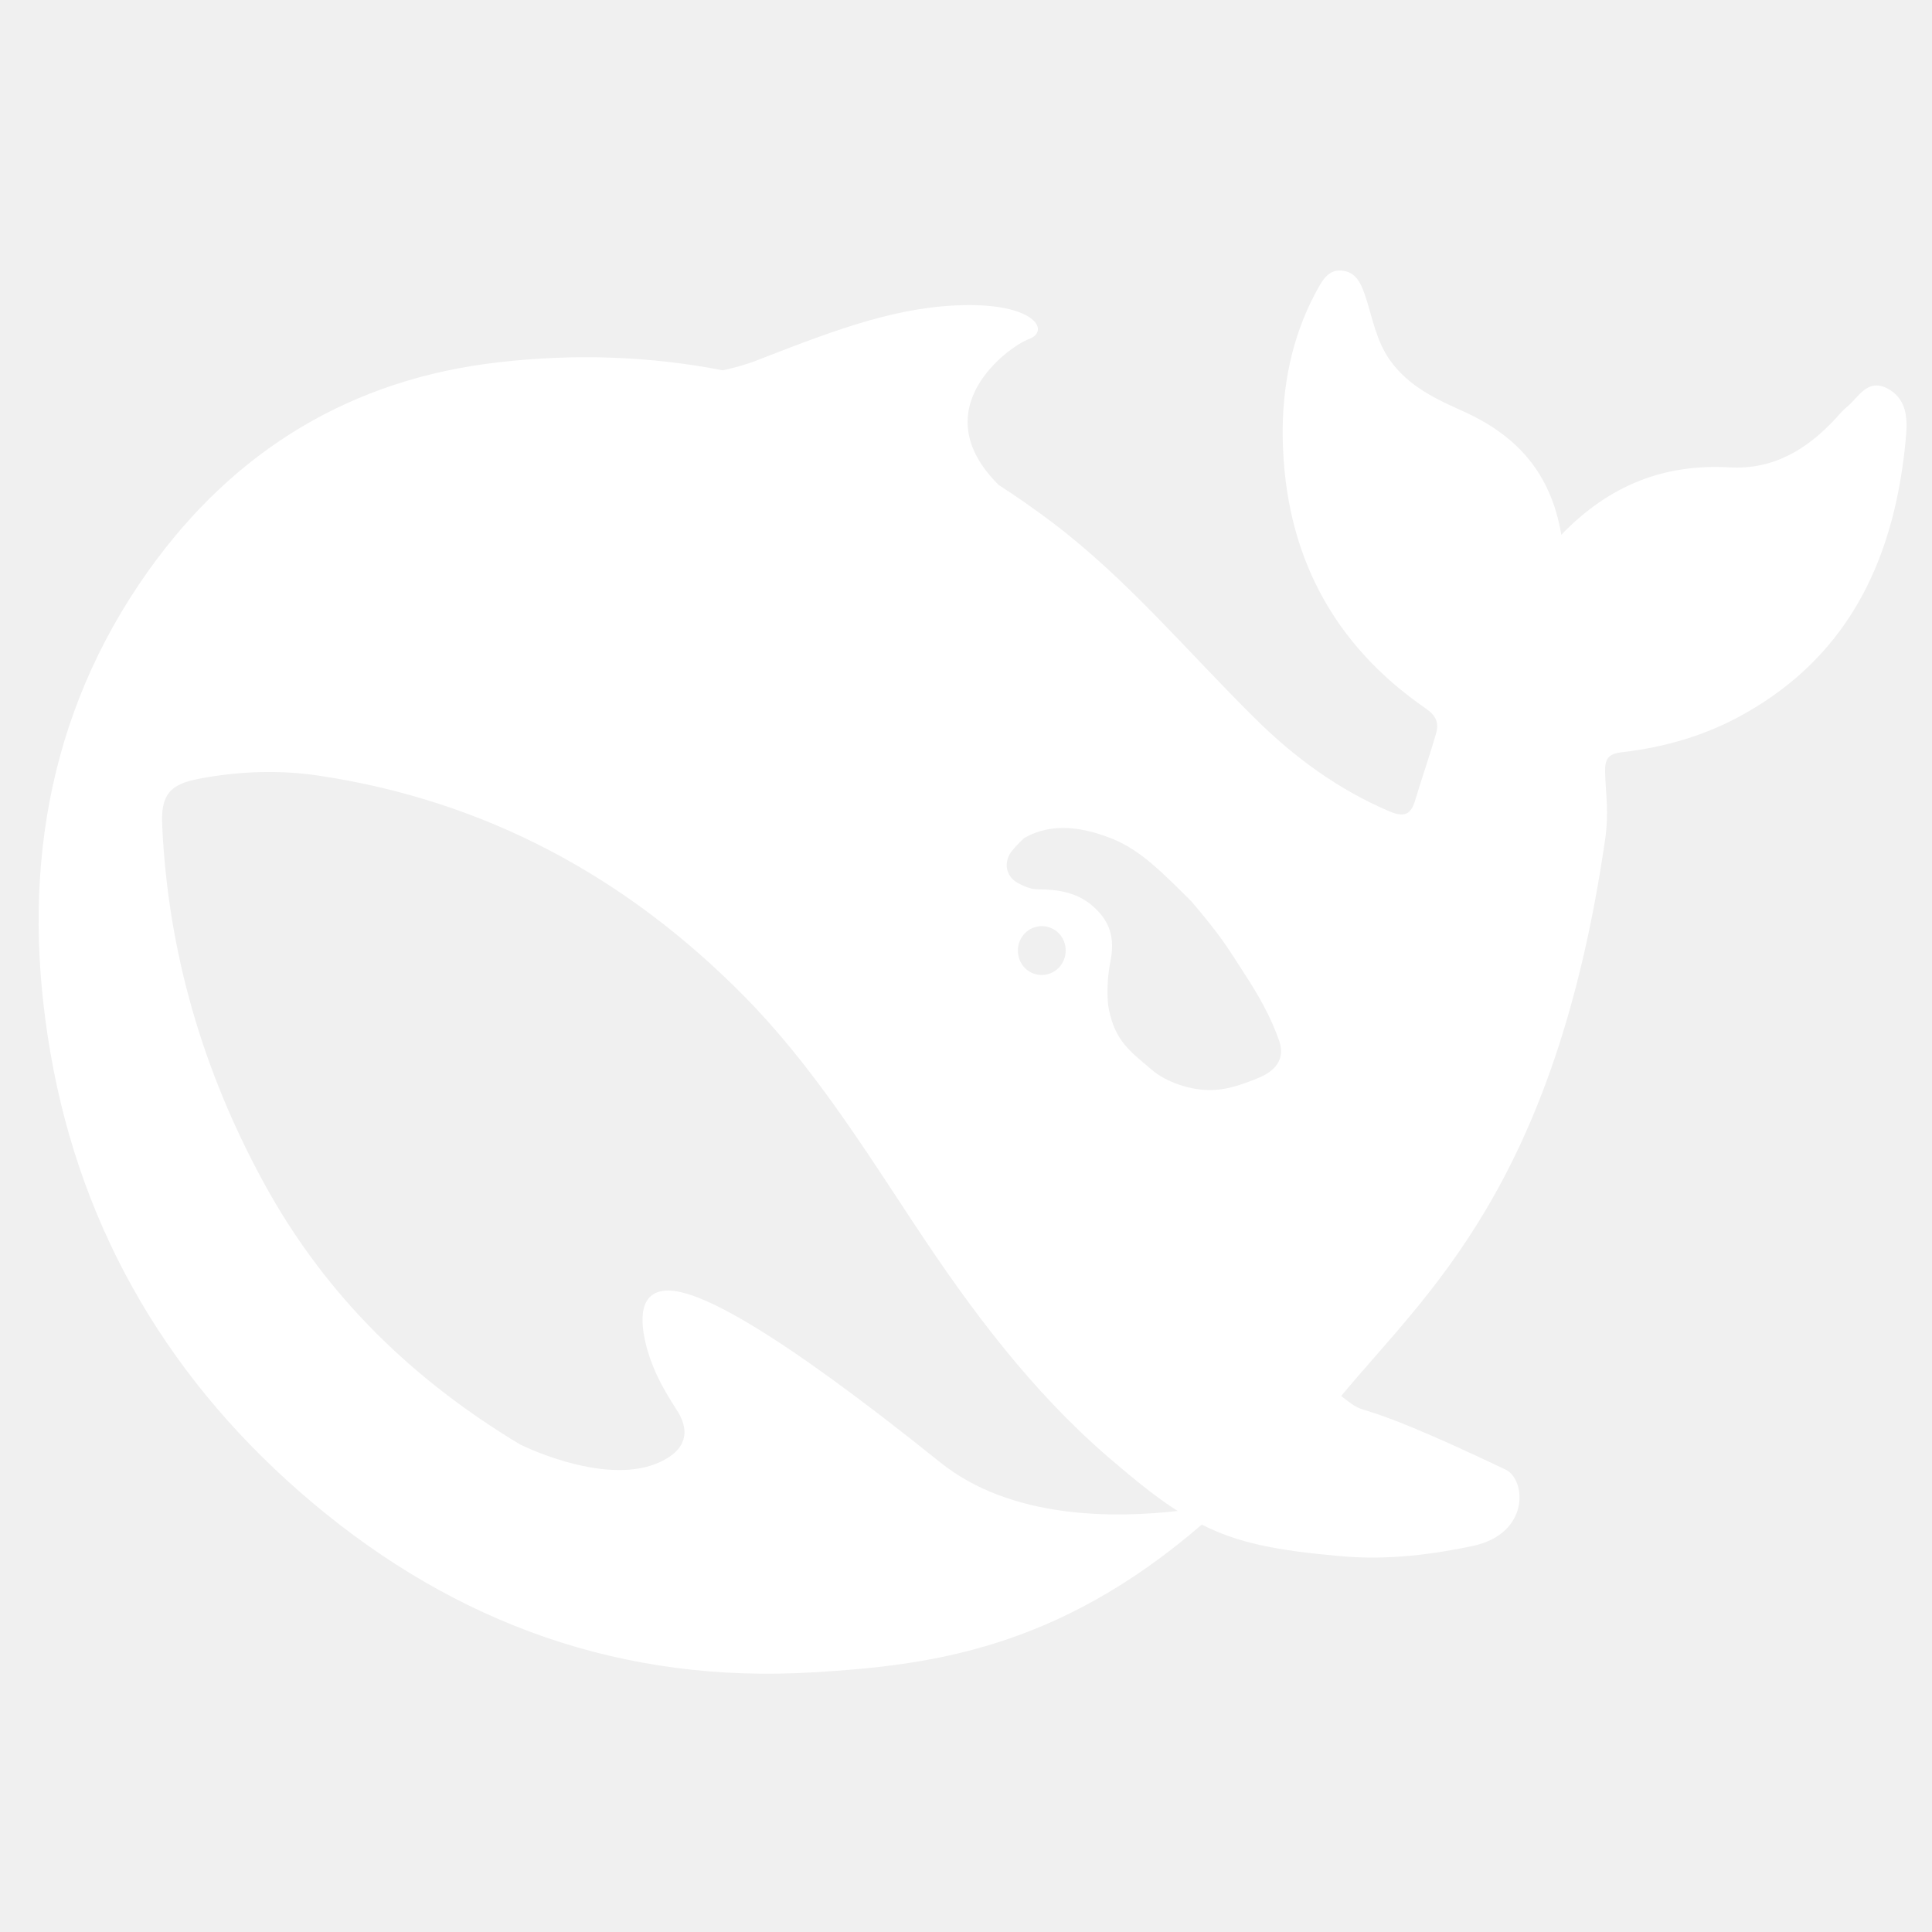
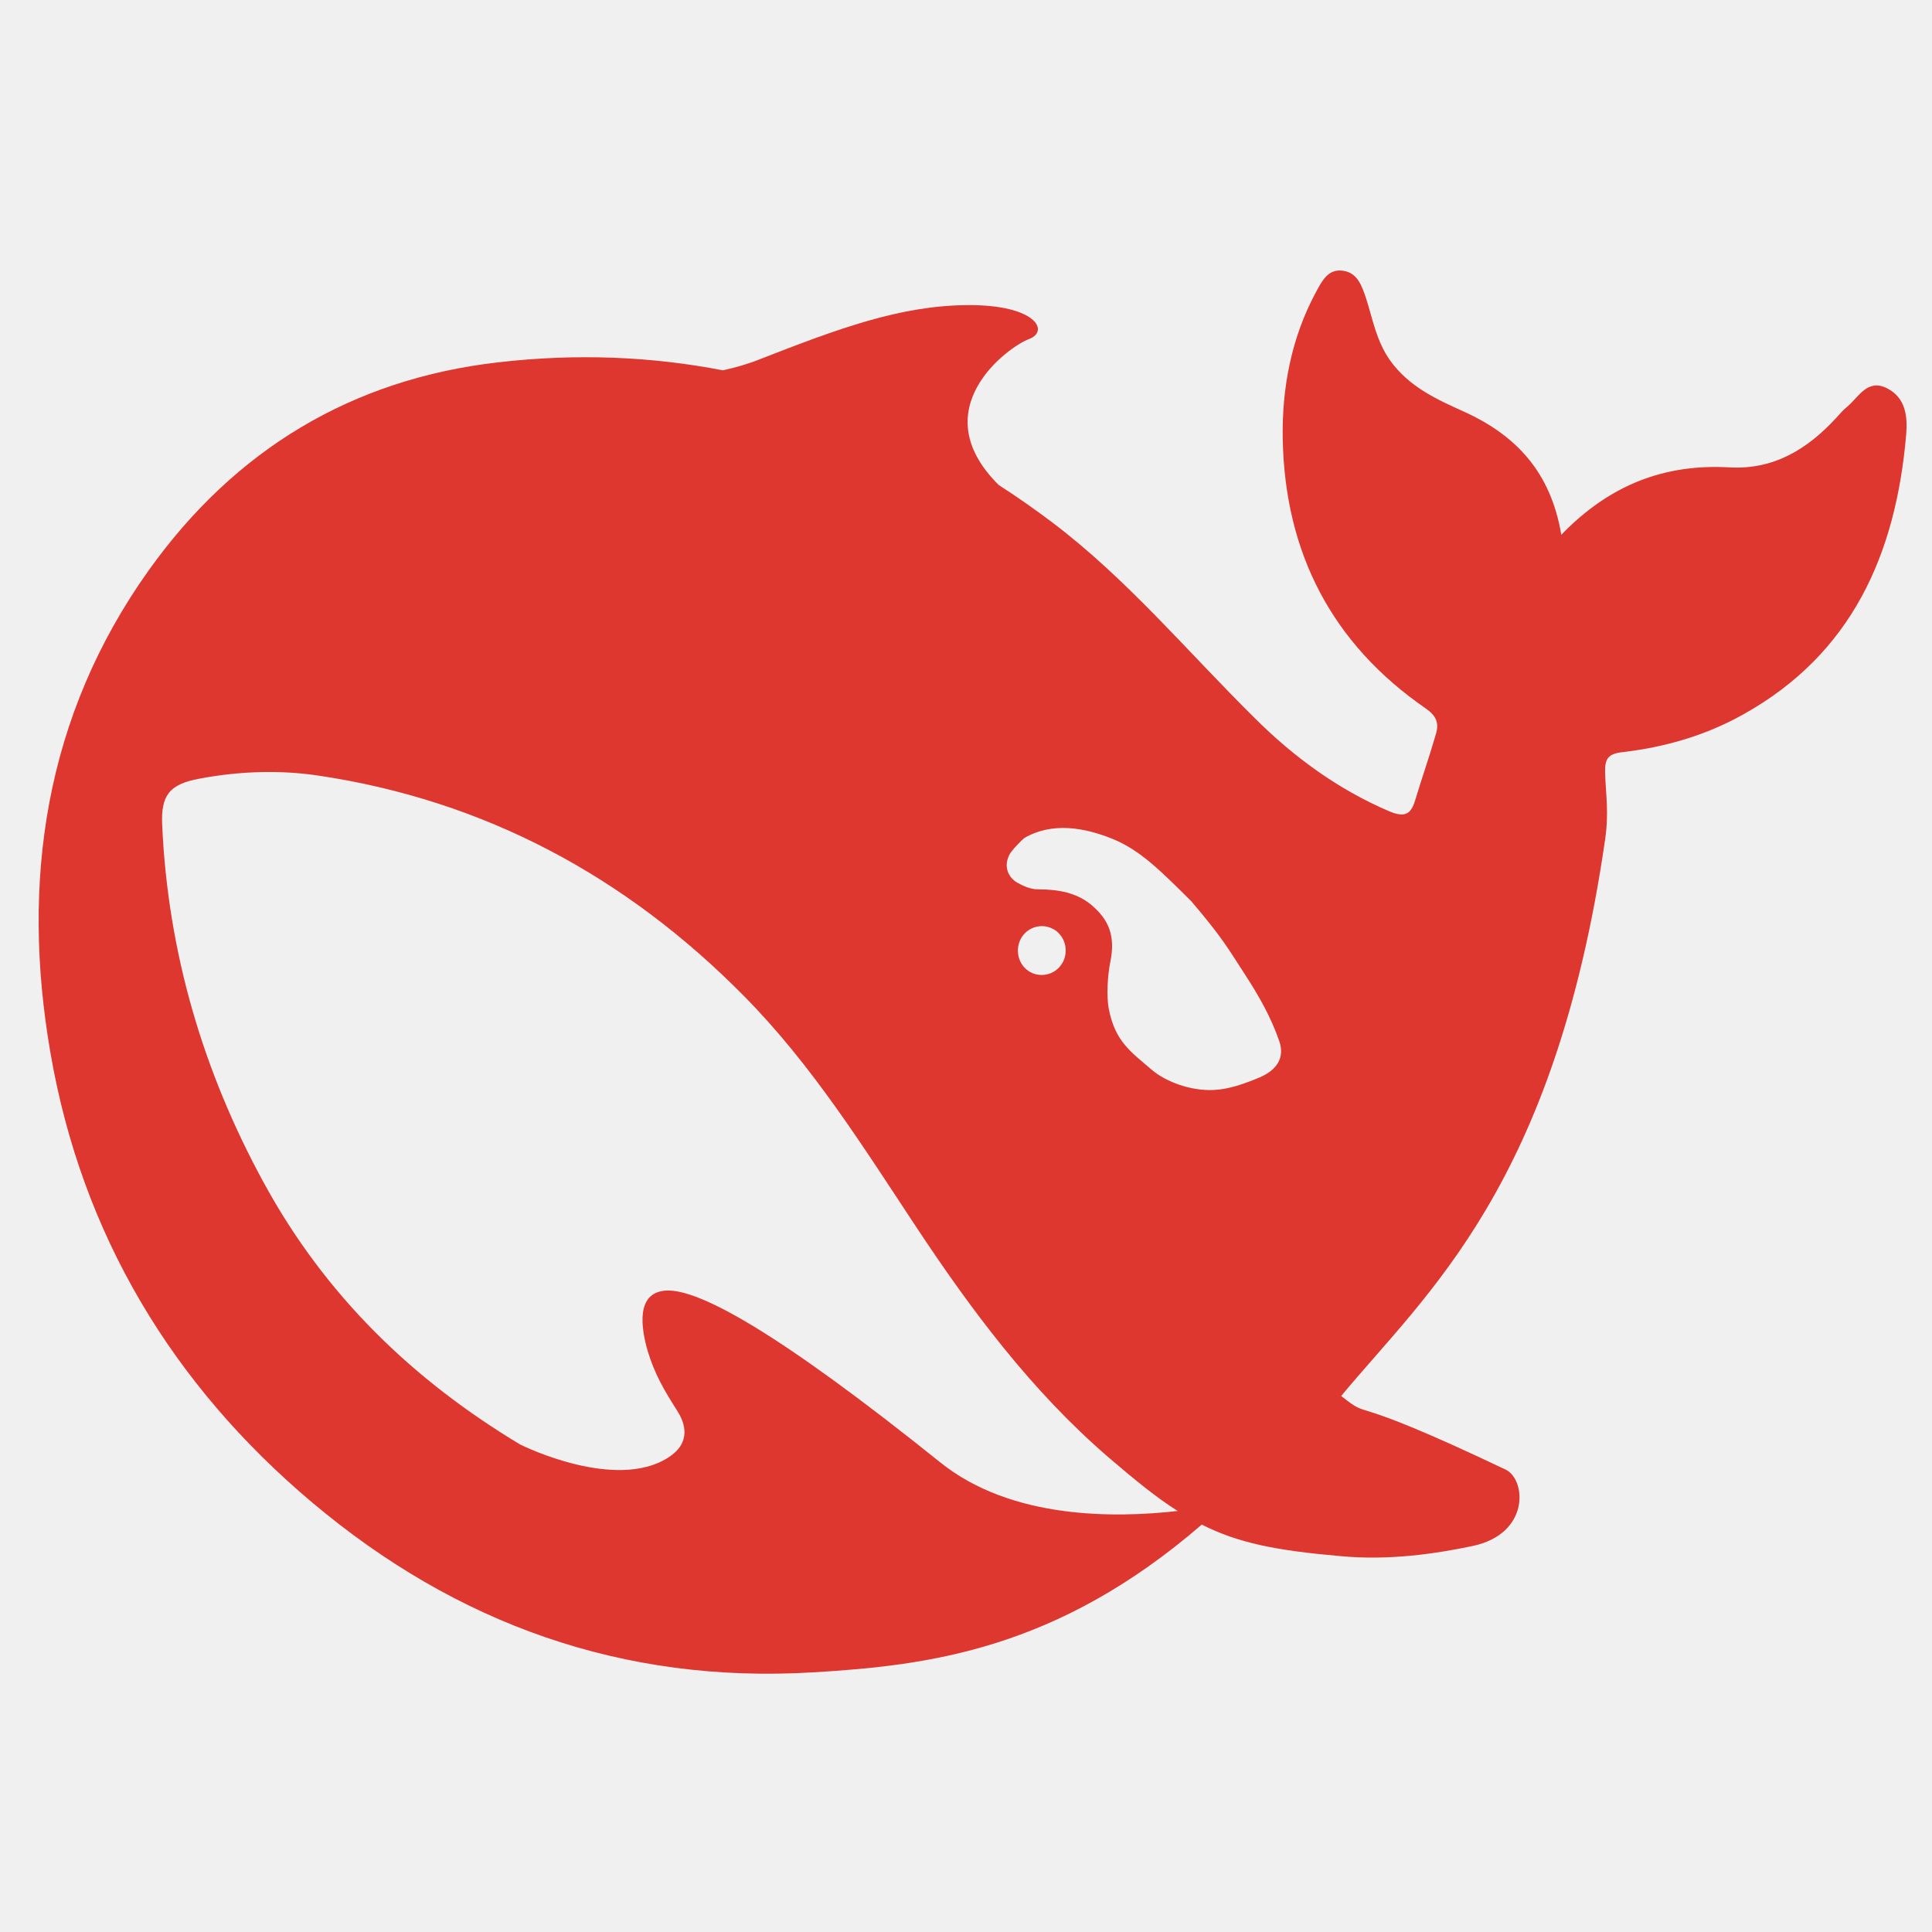
<svg xmlns="http://www.w3.org/2000/svg" width="50" height="50" viewBox="0 0 50 50" fill="none">
-   <path id="path" d="M48.835 10.048C48.323 9.792 48.102 10.28 47.803 10.528C47.701 10.608 47.614 10.712 47.527 10.808C46.779 11.624 45.905 12.16 44.762 12.096C43.092 12 41.666 12.536 40.406 13.84C40.138 12.232 39.248 11.272 37.893 10.656C37.184 10.336 36.467 10.016 35.97 9.32C35.623 8.824 35.529 8.272 35.356 7.728C35.246 7.4 35.135 7.064 34.765 7.008C34.363 6.944 34.206 7.288 34.048 7.576C33.418 8.752 33.173 10.048 33.197 11.36C33.252 14.312 34.474 16.664 36.9 18.336C37.176 18.528 37.247 18.72 37.16 19C36.995 19.576 36.797 20.136 36.624 20.712C36.514 21.08 36.349 21.16 35.962 21C34.631 20.432 33.481 19.592 32.464 18.576C30.739 16.872 29.179 14.992 27.233 13.52C26.776 13.176 26.319 12.856 25.847 12.552C23.862 10.584 26.107 8.968 26.627 8.776C27.17 8.576 26.816 7.888 25.059 7.896C23.302 7.904 21.695 8.504 19.647 9.304C19.348 9.424 19.032 9.512 18.709 9.584C16.85 9.224 14.92 9.144 12.903 9.376C9.106 9.808 6.073 11.64 3.843 14.768C1.165 18.528 0.534 22.8 1.307 27.256C2.118 31.952 4.466 35.84 8.074 38.88C11.816 42.032 16.125 43.576 21.041 43.28C24.027 43.104 27.352 42.696 31.102 39.456C32.047 39.936 33.04 40.128 34.686 40.272C35.955 40.392 37.176 40.208 38.121 40.008C39.602 39.688 39.499 38.288 38.964 38.032C34.623 35.968 35.576 36.808 34.71 36.128C36.916 33.464 40.24 30.696 41.54 21.728C41.643 21.016 41.556 20.568 41.54 19.992C41.532 19.64 41.611 19.504 42.005 19.464C43.092 19.336 44.148 19.032 45.117 18.488C47.929 16.92 49.064 14.344 49.331 11.256C49.371 10.784 49.324 10.296 48.835 10.048ZM24.326 37.84C20.12 34.464 18.079 33.352 17.236 33.4C16.448 33.448 16.59 34.368 16.763 34.968C16.944 35.56 17.181 35.968 17.512 36.488C17.74 36.832 17.898 37.344 17.283 37.728C15.928 38.584 13.573 37.44 13.462 37.384C10.721 35.736 8.428 33.56 6.813 30.584C5.253 27.72 4.348 24.648 4.198 21.368C4.158 20.576 4.387 20.296 5.159 20.152C6.175 19.96 7.223 19.92 8.239 20.072C12.533 20.712 16.189 22.672 19.253 25.776C21.002 27.544 22.325 29.656 23.689 31.72C25.138 33.912 26.698 36 28.683 37.712C29.384 38.312 29.943 38.768 30.479 39.104C28.864 39.288 26.17 39.328 24.326 37.84ZM26.343 24.6C26.343 24.248 26.619 23.968 26.966 23.968C27.044 23.968 27.115 23.984 27.178 24.008C27.265 24.04 27.344 24.088 27.407 24.16C27.517 24.272 27.58 24.432 27.58 24.6C27.58 24.952 27.304 25.232 26.957 25.232C26.611 25.232 26.343 24.952 26.343 24.6ZM32.606 27.88C32.205 28.048 31.803 28.192 31.416 28.208C30.818 28.24 30.164 27.992 29.81 27.688C29.258 27.216 28.864 26.952 28.699 26.128C28.628 25.776 28.668 25.232 28.73 24.92C28.872 24.248 28.714 23.816 28.25 23.424C27.872 23.104 27.391 23.016 26.863 23.016C26.666 23.016 26.485 22.928 26.351 22.856C26.13 22.744 25.949 22.464 26.123 22.12C26.178 22.008 26.446 21.736 26.509 21.688C27.226 21.272 28.053 21.408 28.817 21.72C29.526 22.016 30.061 22.56 30.834 23.328C31.622 24.256 31.763 24.512 32.212 25.208C32.567 25.752 32.89 26.312 33.11 26.952C33.245 27.352 33.071 27.68 32.606 27.88Z" fill="#fff" fill-opacity="1" fill-rule="nonzero" />
+   <path id="path" d="M48.835 10.048C48.323 9.792 48.102 10.28 47.803 10.528C47.701 10.608 47.614 10.712 47.527 10.808C46.779 11.624 45.905 12.16 44.762 12.096C43.092 12 41.666 12.536 40.406 13.84C40.138 12.232 39.248 11.272 37.893 10.656C37.184 10.336 36.467 10.016 35.97 9.32C35.623 8.824 35.529 8.272 35.356 7.728C35.246 7.4 35.135 7.064 34.765 7.008C34.363 6.944 34.206 7.288 34.048 7.576C33.418 8.752 33.173 10.048 33.197 11.36C33.252 14.312 34.474 16.664 36.9 18.336C37.176 18.528 37.247 18.72 37.16 19C36.995 19.576 36.797 20.136 36.624 20.712C36.514 21.08 36.349 21.16 35.962 21C34.631 20.432 33.481 19.592 32.464 18.576C30.739 16.872 29.179 14.992 27.233 13.52C26.776 13.176 26.319 12.856 25.847 12.552C23.862 10.584 26.107 8.968 26.627 8.776C27.17 8.576 26.816 7.888 25.059 7.896C23.302 7.904 21.695 8.504 19.647 9.304C19.348 9.424 19.032 9.512 18.709 9.584C16.85 9.224 14.92 9.144 12.903 9.376C9.106 9.808 6.073 11.64 3.843 14.768C1.165 18.528 0.534 22.8 1.307 27.256C2.118 31.952 4.466 35.84 8.074 38.88C11.816 42.032 16.125 43.576 21.041 43.28C24.027 43.104 27.352 42.696 31.102 39.456C32.047 39.936 33.04 40.128 34.686 40.272C35.955 40.392 37.176 40.208 38.121 40.008C39.602 39.688 39.499 38.288 38.964 38.032C34.623 35.968 35.576 36.808 34.71 36.128C36.916 33.464 40.24 30.696 41.54 21.728C41.643 21.016 41.556 20.568 41.54 19.992C41.532 19.64 41.611 19.504 42.005 19.464C43.092 19.336 44.148 19.032 45.117 18.488C47.929 16.92 49.064 14.344 49.331 11.256C49.371 10.784 49.324 10.296 48.835 10.048ZM24.326 37.84C20.12 34.464 18.079 33.352 17.236 33.4C16.448 33.448 16.59 34.368 16.763 34.968C16.944 35.56 17.181 35.968 17.512 36.488C17.74 36.832 17.898 37.344 17.283 37.728C15.928 38.584 13.573 37.44 13.462 37.384C10.721 35.736 8.428 33.56 6.813 30.584C5.253 27.72 4.348 24.648 4.198 21.368C4.158 20.576 4.387 20.296 5.159 20.152C6.175 19.96 7.223 19.92 8.239 20.072C12.533 20.712 16.189 22.672 19.253 25.776C21.002 27.544 22.325 29.656 23.689 31.72C25.138 33.912 26.698 36 28.683 37.712C29.384 38.312 29.943 38.768 30.479 39.104C28.864 39.288 26.17 39.328 24.326 37.84ZM26.343 24.6C26.343 24.248 26.619 23.968 26.966 23.968C27.044 23.968 27.115 23.984 27.178 24.008C27.265 24.04 27.344 24.088 27.407 24.16C27.517 24.272 27.58 24.432 27.58 24.6C27.58 24.952 27.304 25.232 26.957 25.232C26.611 25.232 26.343 24.952 26.343 24.6ZM32.606 27.88C32.205 28.048 31.803 28.192 31.416 28.208C30.818 28.24 30.164 27.992 29.81 27.688C29.258 27.216 28.864 26.952 28.699 26.128C28.628 25.776 28.668 25.232 28.73 24.92C28.872 24.248 28.714 23.816 28.25 23.424C27.872 23.104 27.391 23.016 26.863 23.016C26.666 23.016 26.485 22.928 26.351 22.856C26.13 22.744 25.949 22.464 26.123 22.12C26.178 22.008 26.446 21.736 26.509 21.688C27.226 21.272 28.053 21.408 28.817 21.72C29.526 22.016 30.061 22.56 30.834 23.328C31.622 24.256 31.763 24.512 32.212 25.208C32.567 25.752 32.89 26.312 33.11 26.952C33.245 27.352 33.071 27.68 32.606 27.88Z" fill="#de3730" fill-opacity="1" fill-rule="nonzero" />
</svg>
